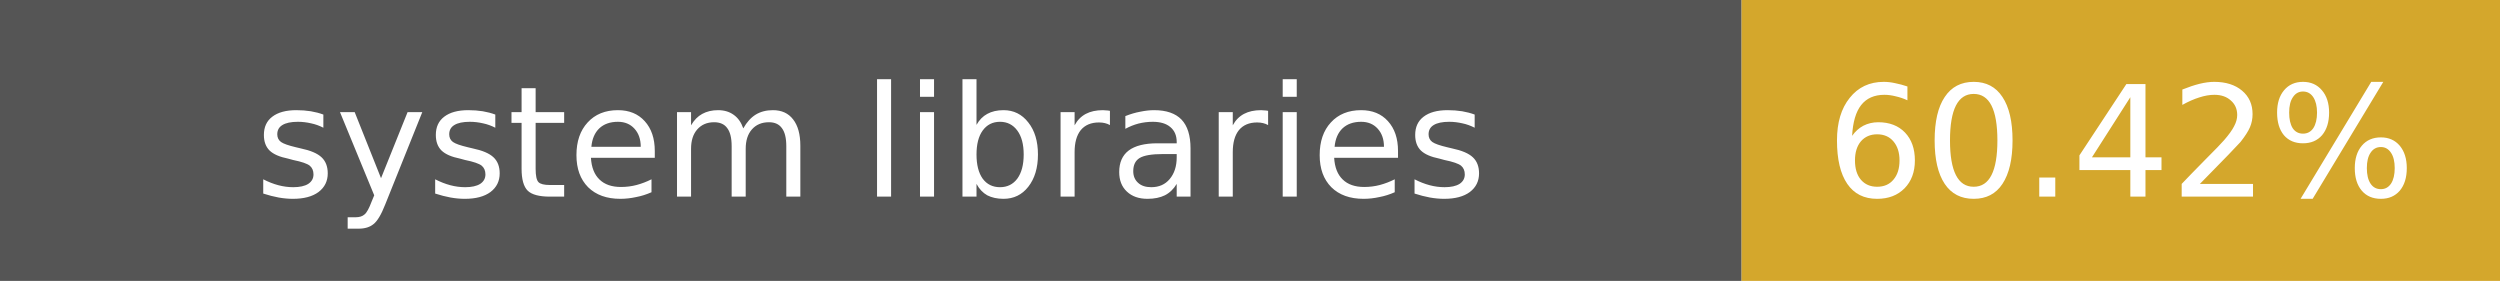
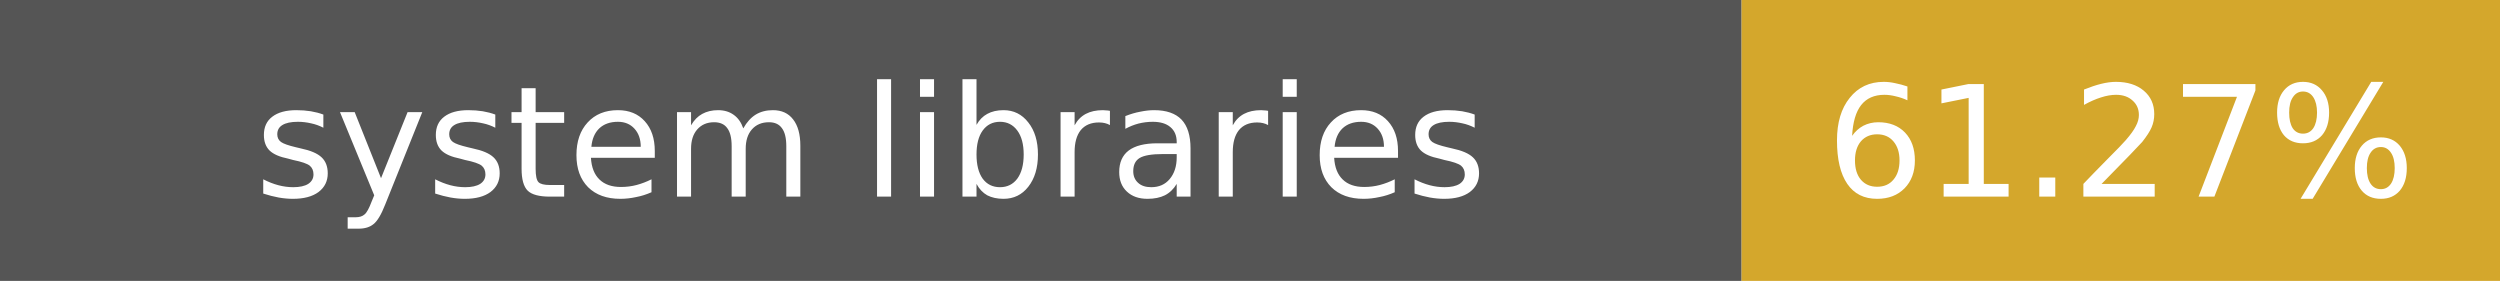
- <svg xmlns="http://www.w3.org/2000/svg" width="178" height="20" role="img" aria-label="system libraries: 60.42%">
+ <svg xmlns="http://www.w3.org/2000/svg" width="178" height="20" role="img" aria-label="system libraries: 61.27%">
  <rect width="124" height="20" fill="#555" />
  <rect x="124" width="54" height="20" fill="#d4a72c" />
  <g fill="#fff" font-family="Verdana,DejaVu Sans,sans-serif" font-size="11">
    <text x="62.0" y="14" text-anchor="middle">system libraries</text>
-     <text x="151.0" y="14" text-anchor="middle">60.42%</text>
+     <text x="151.0" y="14" text-anchor="middle">61.27%</text>
  </g>
</svg>
